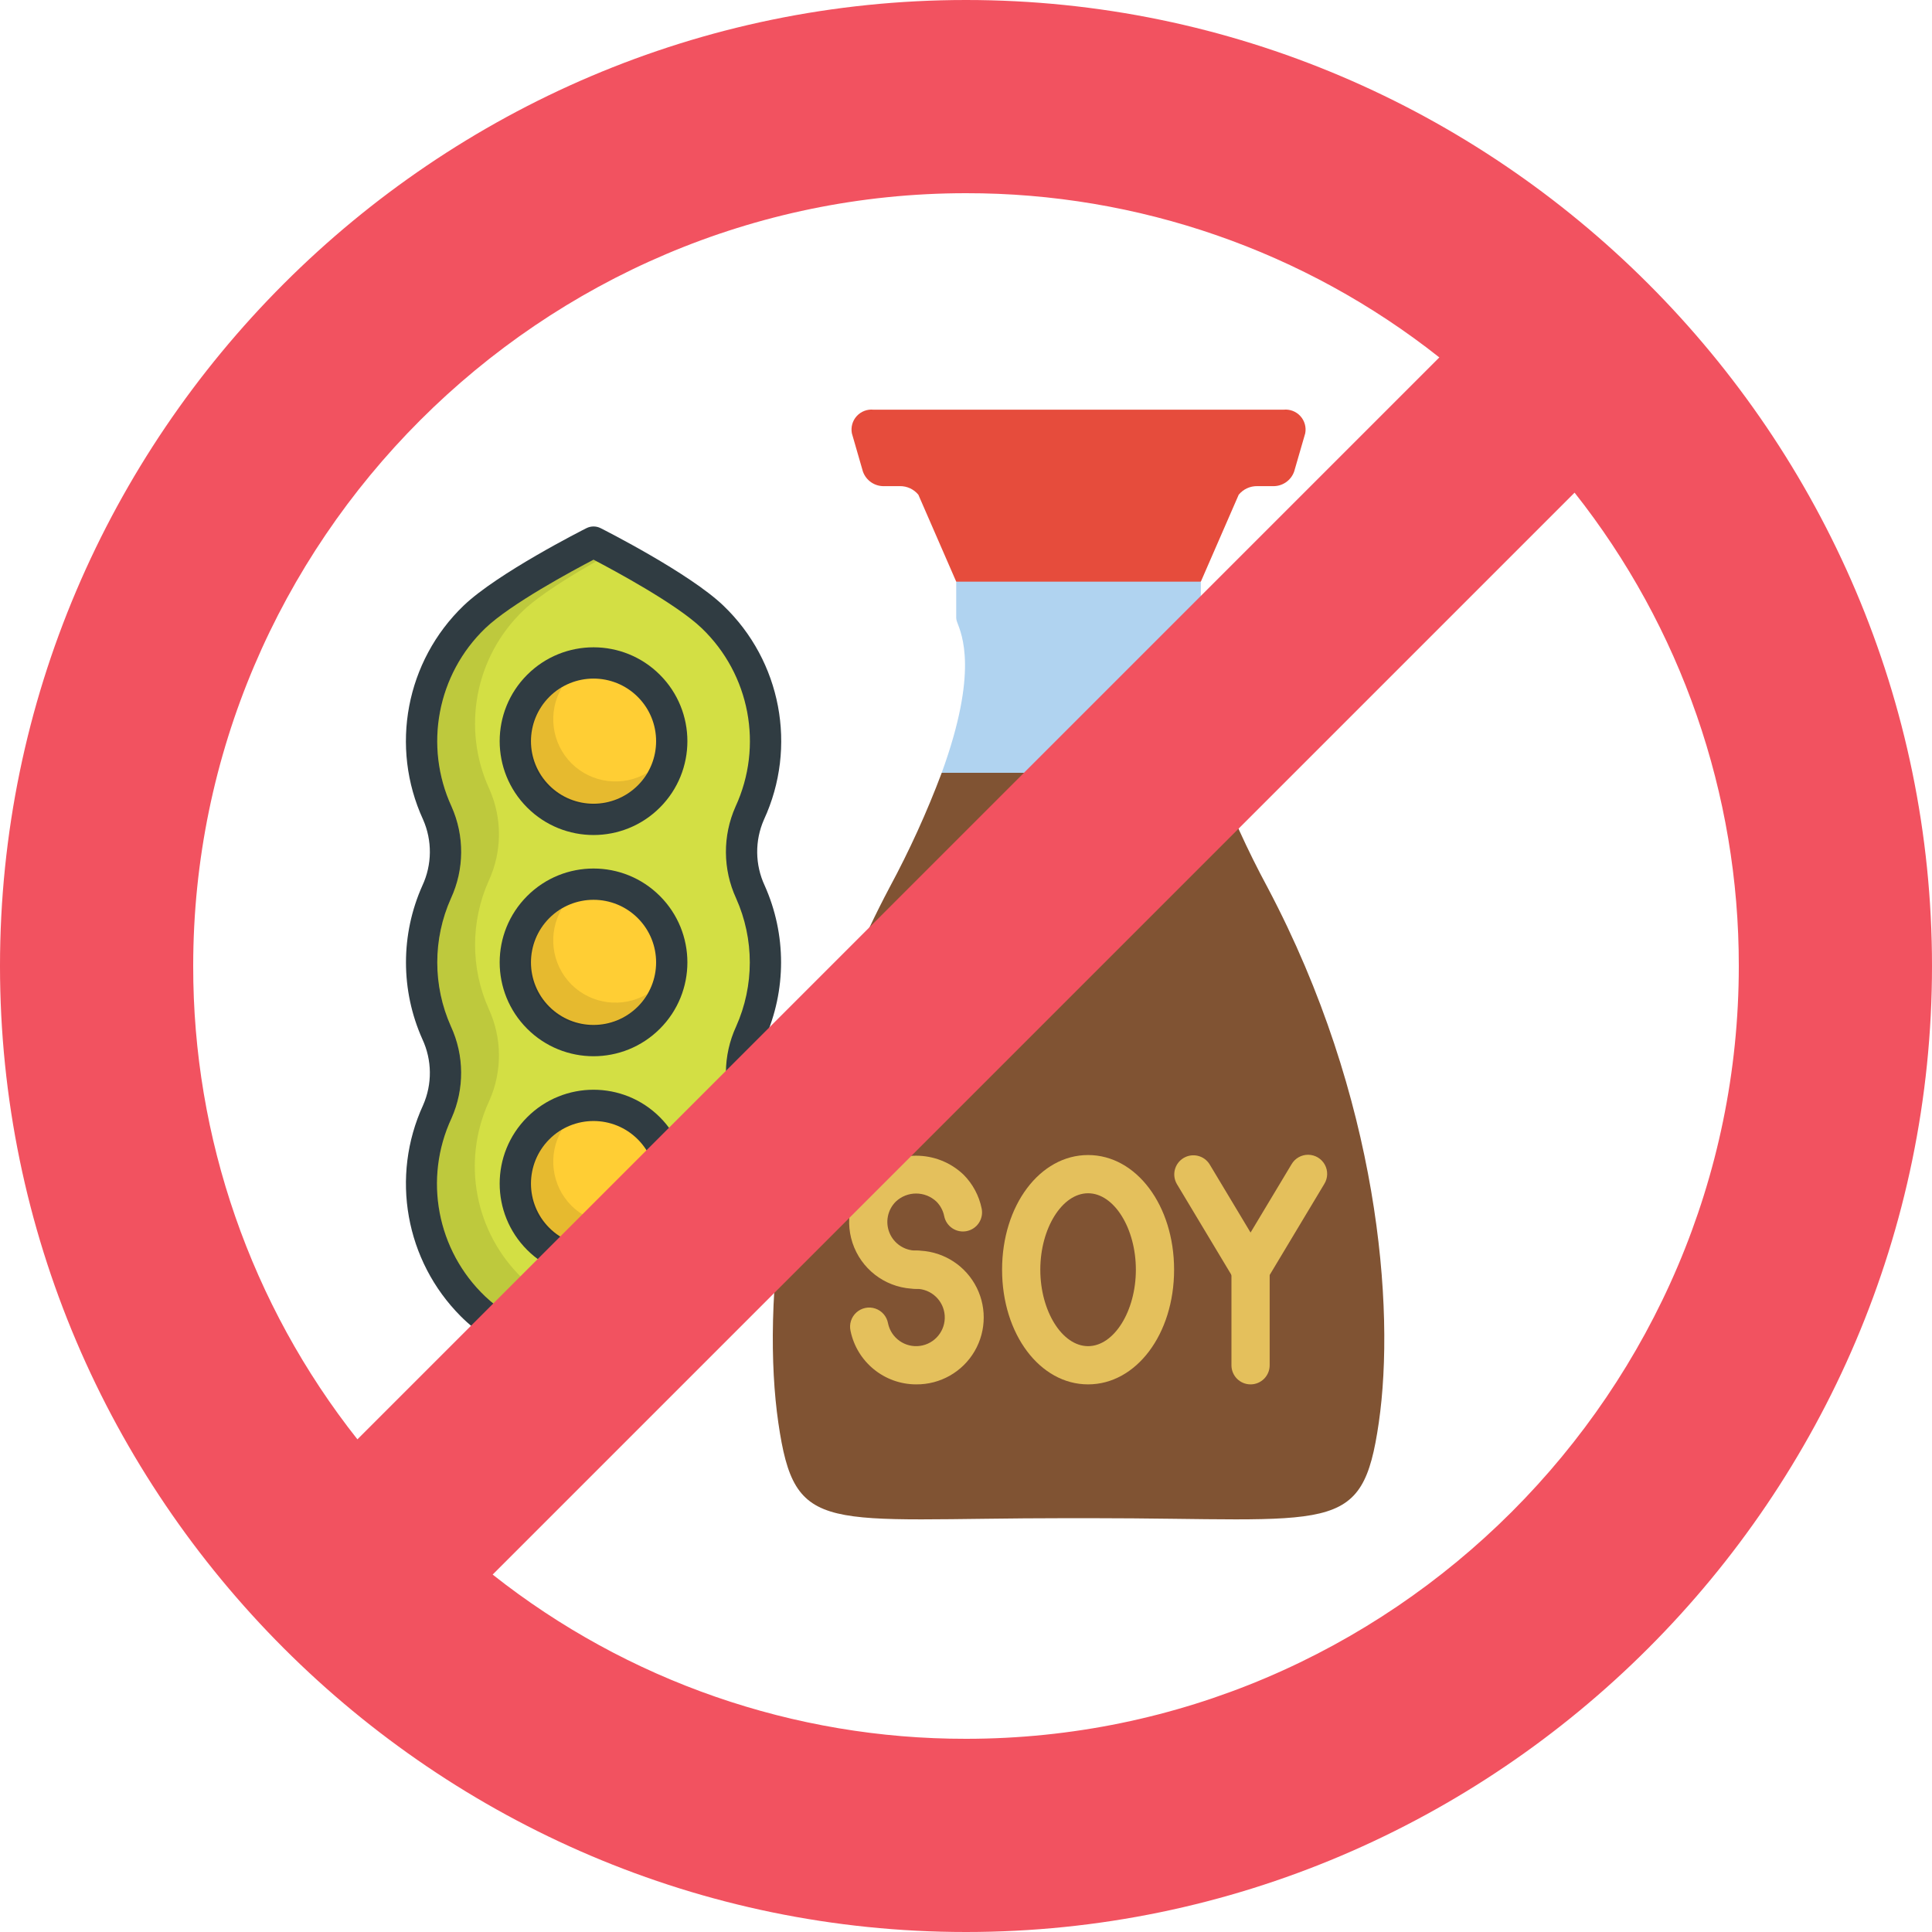
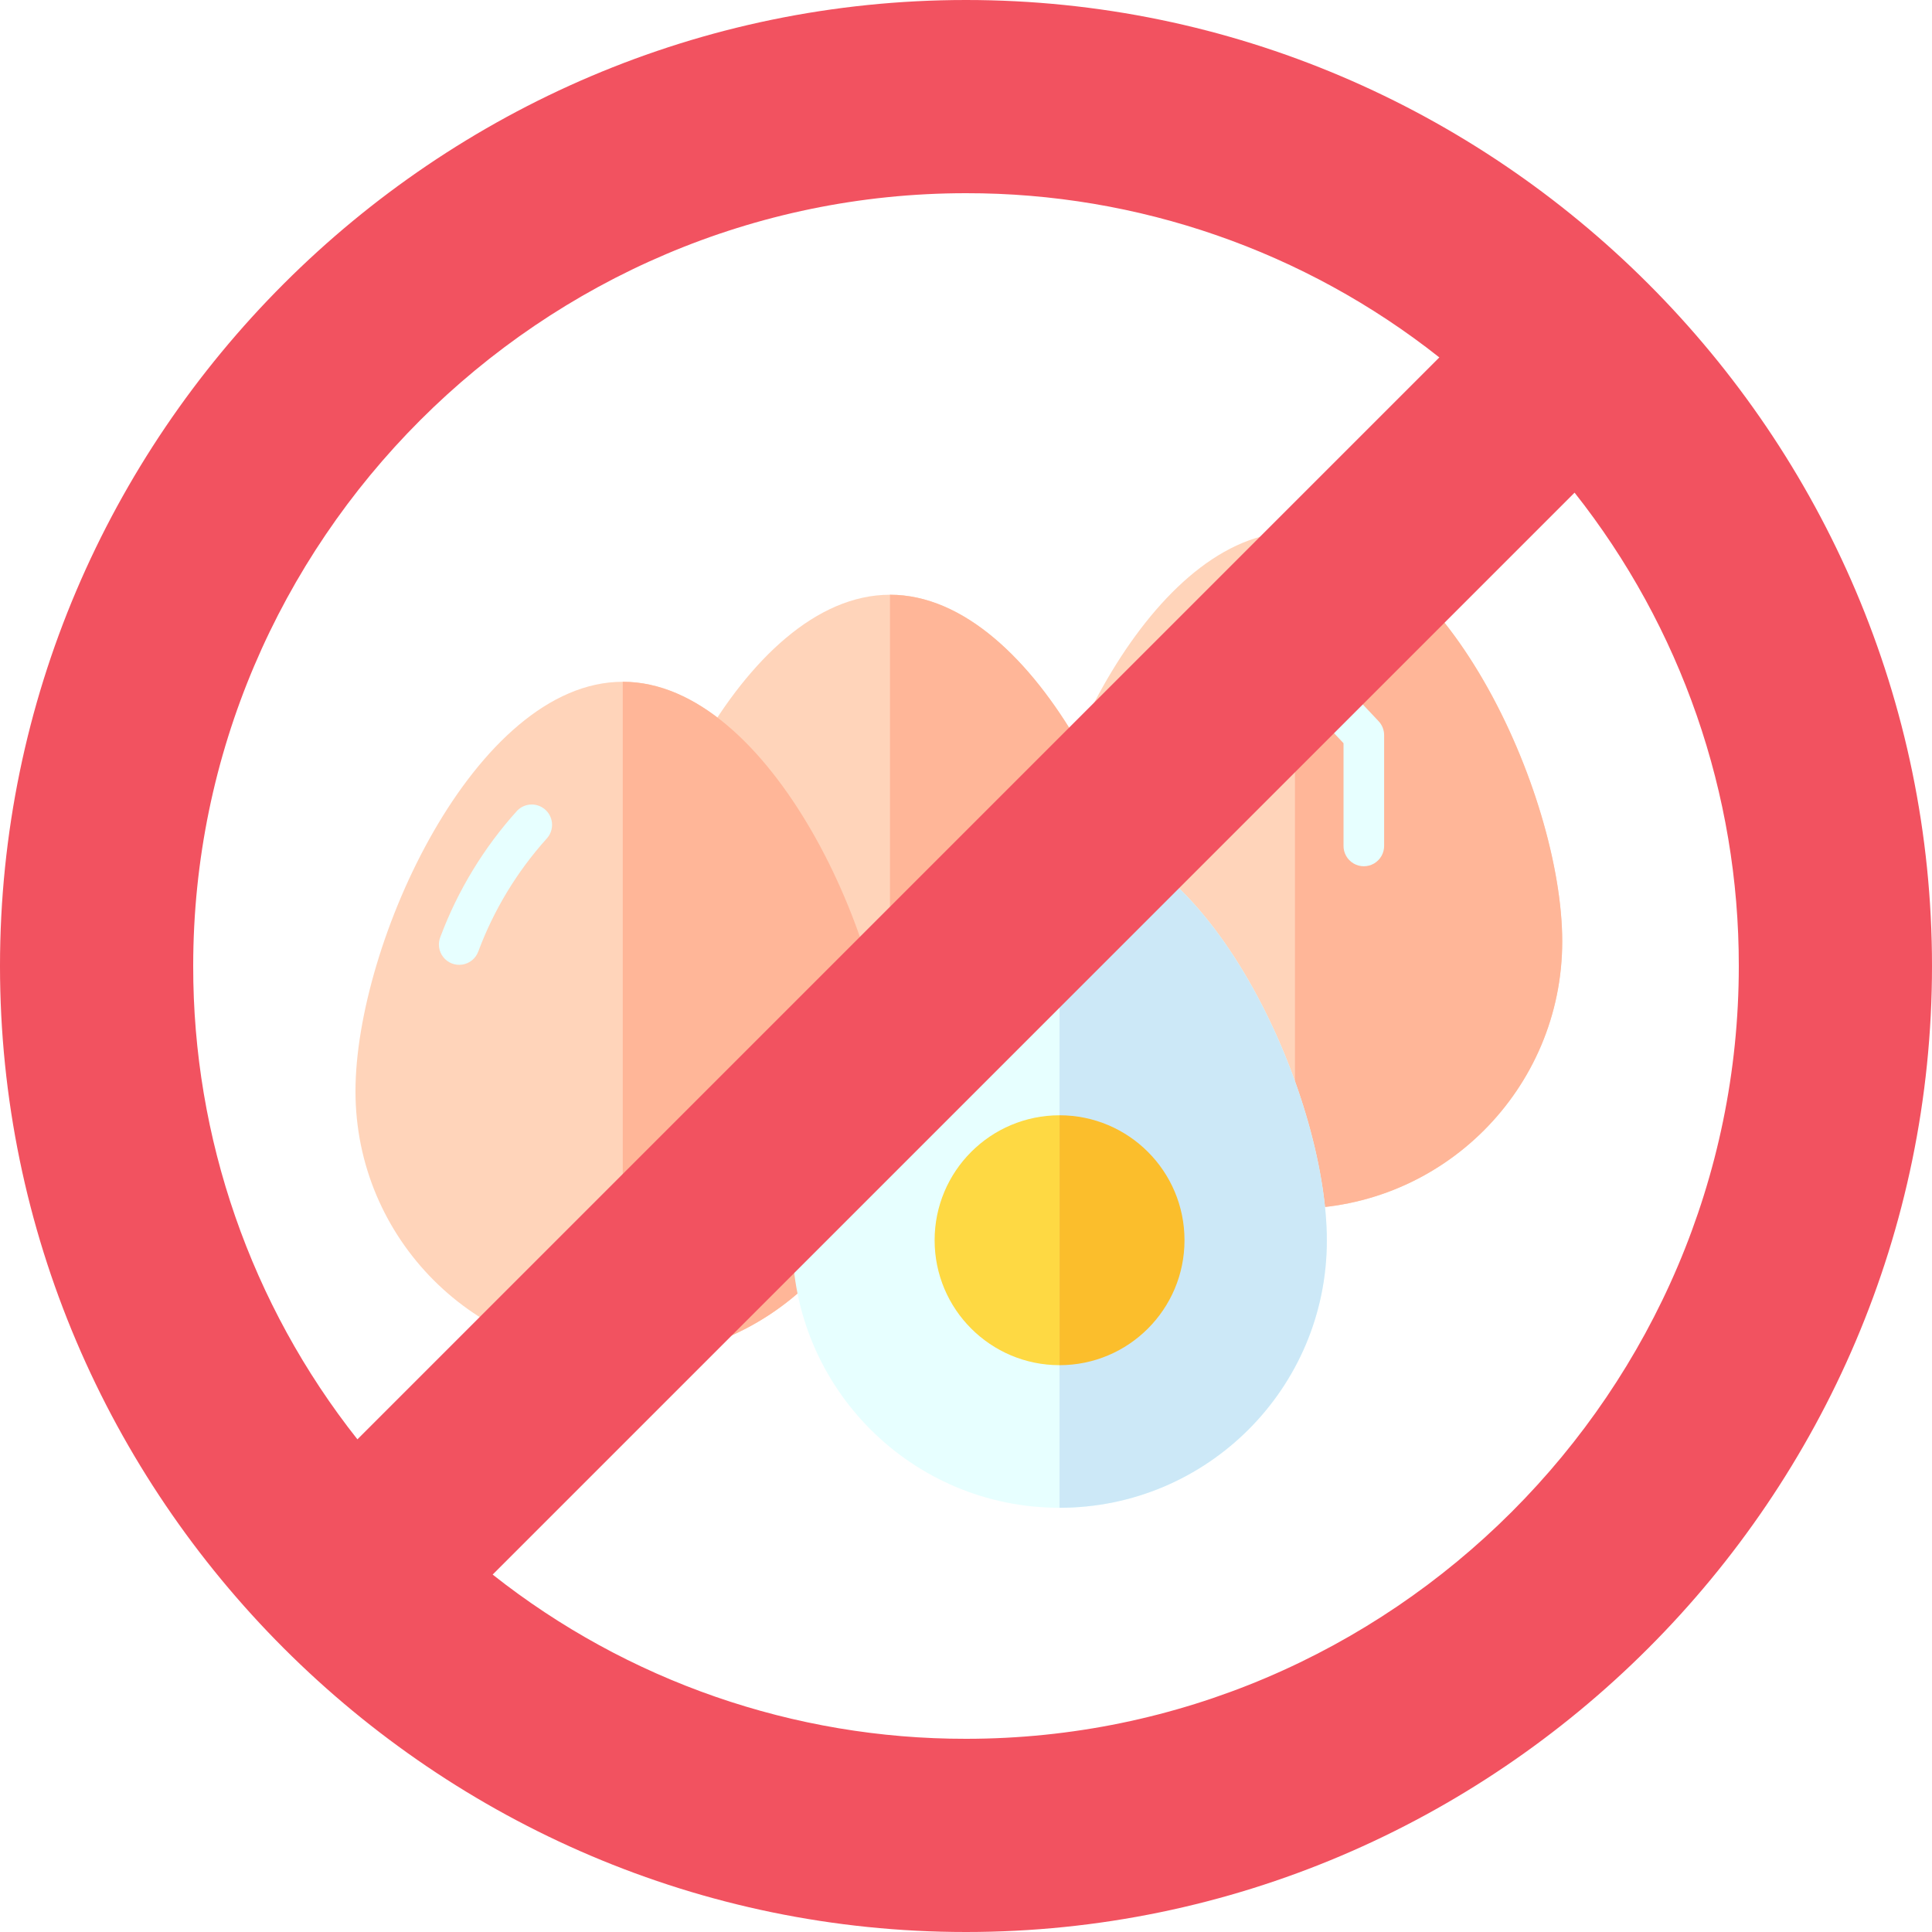
- <svg xmlns="http://www.w3.org/2000/svg" id="Component_21_1" data-name="Component 21 – 1" width="250" height="250" viewBox="0 0 250 250" role="img">
-   <defs>
-     <linearGradient id="linear-gradient" x1="1.136" y1="1.314" x2="1.103" y2="1.299" gradientUnits="objectBoundingBox">
-       <stop offset="0" stop-color="#fff" stop-opacity="0.2" />
-       <stop offset="1" stop-color="#fff" stop-opacity="0" />
-     </linearGradient>
-   </defs>
-   <g id="soy_1_" data-name="soy (1)" transform="translate(76.803 61.555) rotate(45)">
-     <path id="Path_138" data-name="Path 138" d="M4.155,5.442A2.031,2.031,0,0,1,5.444,4.154C5.942,3.99,17.7.137,23.768.009A24.252,24.252,0,0,1,47.06,15.873a10.338,10.338,0,0,0,6.1,5.969A24.339,24.339,0,0,1,67.217,35.9,10.347,10.347,0,0,0,73.191,42,24.319,24.319,0,0,1,89.055,65.287c-.127,6.074-4.028,17.8-4.194,18.3a2.023,2.023,0,0,1-1.281,1.277c-.494.166-12.215,4.066-18.288,4.194-.174,0-.344.006-.518.006A24.323,24.323,0,0,1,42,73.191a10.338,10.338,0,0,0-6.1-5.969,24.339,24.339,0,0,1-14.058-14.06,10.347,10.347,0,0,0-5.973-6.1A24.319,24.319,0,0,1,0,23.778C.131,17.707,3.989,5.94,4.155,5.442Z" transform="translate(0 -0.001)" fill="#303c42" />
-     <path id="Path_139" data-name="Path 139" d="M34.552,60.536A14.371,14.371,0,0,1,42.9,68.99,20.3,20.3,0,0,0,54.615,80.71a14.38,14.38,0,0,1,8.456,8.345,20.113,20.113,0,0,0,19.411,13.224c4.531-.095,13.232-2.75,16.13-3.673.921-2.9,3.578-11.6,3.673-16.134a20.268,20.268,0,0,0-13.224-19.4,14.371,14.371,0,0,1-8.345-8.454A20.3,20.3,0,0,0,69,42.9a14.379,14.379,0,0,1-8.456-8.345A20.232,20.232,0,0,0,41.131,21.327c-4.531.095-13.252,2.716-16.169,3.631-.913,2.918-3.538,11.641-3.633,16.175A20.268,20.268,0,0,0,34.552,60.536Z" transform="translate(-17.275 -17.273)" fill="#d3df44" />
-     <path id="Path_140" data-name="Path 140" d="M36.578,39.967l.405-.125c-1.023,3.717-2.122,8.332-2.183,11.24a20.268,20.268,0,0,0,13.224,19.4,14.371,14.371,0,0,1,8.345,8.454,20.3,20.3,0,0,0,11.718,11.72A14.38,14.38,0,0,1,76.544,99a20.113,20.113,0,0,0,19.411,13.224c4.369-.091,12.565-2.548,15.747-3.553-.582,2.085-1.14,3.9-1.473,4.94-2.9.923-11.6,3.578-16.13,3.673a20.113,20.113,0,0,1-19.411-13.224,14.38,14.38,0,0,0-8.456-8.345A20.3,20.3,0,0,1,54.515,84a14.371,14.371,0,0,0-8.345-8.454,20.268,20.268,0,0,1-13.224-19.4C33.04,51.608,35.665,42.884,36.578,39.967Z" transform="translate(-28.892 -32.282)" opacity="0.1" />
-     <ellipse id="Ellipse_2" data-name="Ellipse 2" cx="12.145" cy="12.145" rx="12.145" ry="12.145" transform="translate(32.386 32.386)" fill="#303c42" />
-     <ellipse id="Ellipse_3" data-name="Ellipse 3" cx="8.097" cy="8.097" rx="8.097" ry="8.097" transform="translate(36.434 36.434)" fill="#ffce34" />
-     <ellipse id="Ellipse_4" data-name="Ellipse 4" cx="12.145" cy="12.145" rx="12.145" ry="12.145" transform="translate(52.627 52.627)" fill="#303c42" />
-     <ellipse id="Ellipse_5" data-name="Ellipse 5" cx="8.097" cy="8.097" rx="8.097" ry="8.097" transform="translate(56.675 56.675)" fill="#ffce34" />
-     <ellipse id="Ellipse_6" data-name="Ellipse 6" cx="12.145" cy="12.145" rx="12.145" ry="12.145" transform="translate(12.145 12.145)" fill="#303c42" />
-     <ellipse id="Ellipse_7" data-name="Ellipse 7" cx="8.097" cy="8.097" rx="8.097" ry="8.097" transform="translate(16.193 16.193)" fill="#ffce34" />
-     <path id="Path_141" data-name="Path 141" d="M306.758,123.405a8.089,8.089,0,0,0,7.809-6.072,8,8,0,0,1,.287,2.024,8.1,8.1,0,1,1-16.193,0,8,8,0,0,1,.287-2.024A8.09,8.09,0,0,0,306.758,123.405Z" transform="translate(-282.467 -95.068)" opacity="0.1" />
-     <path id="Path_142" data-name="Path 142" d="M200.094,230.069A8.089,8.089,0,0,0,207.9,224a8,8,0,0,1,.287,2.024,8.1,8.1,0,1,1-16.193,0,8,8,0,0,1,.287-2.024A8.09,8.09,0,0,0,200.094,230.069Z" transform="translate(-155.563 -181.491)" opacity="0.1" />
-     <path id="Path_143" data-name="Path 143" d="M93.431,336.732a8.089,8.089,0,0,0,7.809-6.072,8,8,0,0,1,.287,2.024,8.1,8.1,0,1,1-16.193,0,8,8,0,0,1,.287-2.024A8.09,8.09,0,0,0,93.431,336.732Z" transform="translate(-28.659 -267.914)" opacity="0.1" />
-     <path id="Path_144" data-name="Path 144" d="M4.155,5.442A2.031,2.031,0,0,1,5.444,4.154C5.942,3.99,17.7.137,23.768.009A24.252,24.252,0,0,1,47.06,15.873a10.338,10.338,0,0,0,6.1,5.969A24.339,24.339,0,0,1,67.217,35.9,10.347,10.347,0,0,0,73.191,42,24.319,24.319,0,0,1,89.055,65.287c-.127,6.074-4.028,17.8-4.194,18.3a2.023,2.023,0,0,1-1.281,1.277c-.494.166-12.215,4.066-18.288,4.194-.174,0-.344.006-.518.006A24.323,24.323,0,0,1,42,73.191a10.338,10.338,0,0,0-6.1-5.969,24.339,24.339,0,0,1-14.058-14.06,10.347,10.347,0,0,0-5.973-6.1A24.319,24.319,0,0,1,0,23.778C.131,17.707,3.989,5.94,4.155,5.442Z" transform="translate(0 -0.001)" fill="url(#linear-gradient)" />
-   </g>
-   <g id="soy" transform="translate(99.544 52.999)">
-     <path id="Path_128" data-name="Path 128" d="M77.152,84.263c4.8-13.181,2.572-17.929,2-19.488a1.731,1.731,0,0,1-.124-.692v-4.55l15.828-7.42,15.828,7.42v4.55a1.693,1.693,0,0,1-.124.692c-.569,1.558-2.794,6.306,2,19.488L96.1,91.682Zm0,0" transform="translate(-54.839 -37.261)" fill="#b0d3f0" />
-     <path id="Path_129" data-name="Path 129" d="M94.907,3.08,93.473,8.026a2.836,2.836,0,0,1-2.8,1.88H88.7a3.041,3.041,0,0,0-2.4,1.113L81.4,22.271H49.749l-4.9-11.252a3.041,3.041,0,0,0-2.4-1.113H40.476a2.836,2.836,0,0,1-2.8-1.88L36.247,3.08A2.583,2.583,0,0,1,39.041.014H92.113A2.584,2.584,0,0,1,94.907,3.08Zm0,0" transform="translate(-25.557)" fill="#e64c3c" />
-     <path id="Path_130" data-name="Path 130" d="M78.872,249.01c-2.152,14.839-5.762,12.366-37.417,12.366H38.586c-31.655,0-35.266,2.474-37.417-12.366s0-42.041,14.393-69.245a120.867,120.867,0,0,0,6.752-14.839H57.727a120.7,120.7,0,0,0,6.752,14.839C78.872,206.968,81.024,234.172,78.872,249.01Zm0,0" transform="translate(0 -117.924)" fill="#805333" />
-     <g id="Group_248" data-name="Group 248" transform="translate(10.333 96.424)">
-       <path id="Path_131" data-name="Path 131" d="M43.78,356.017a8.656,8.656,0,0,1-6.126-14.781,8.9,8.9,0,0,1,12.252,0,8.637,8.637,0,0,1,2.357,4.395,2.473,2.473,0,0,1-4.847.988,3.7,3.7,0,0,0-1.006-1.887,3.83,3.83,0,0,0-5.258,0,3.709,3.709,0,0,0,2.628,6.339,2.473,2.473,0,1,1,0,4.946Zm0,0" transform="translate(-35.113 -338.668)" fill="#e4c05c" />
-       <path id="Path_132" data-name="Path 132" d="M44.109,399.186a8.678,8.678,0,0,1-8.485-6.924,2.475,2.475,0,1,1,4.849-.99,3.71,3.71,0,1,0,3.636-4.452,2.473,2.473,0,0,1,0-4.946,8.656,8.656,0,1,1,0,17.311Zm0,0" transform="translate(-35.442 -369.471)" fill="#e4c05c" />
-       <path id="Path_133" data-name="Path 133" d="M115.7,368.161c-6.24,0-11.129-6.519-11.129-14.838s4.889-14.839,11.129-14.839,11.129,6.519,11.129,14.839S121.942,368.161,115.7,368.161Zm0-24.73c-3.351,0-6.183,4.53-6.183,9.892s2.832,9.892,6.183,9.892,6.183-4.531,6.183-9.892S119.054,343.431,115.7,343.431Zm0,0" transform="translate(-84.779 -338.446)" fill="#e4c05c" />
-       <path id="Path_134" data-name="Path 134" d="M192.625,355.7a2.472,2.472,0,0,1-2.118-1.2l-7.42-12.365a2.473,2.473,0,0,1,4.239-2.547l5.3,8.831,5.3-8.831a2.473,2.473,0,1,1,4.239,2.547l-7.42,12.365A2.472,2.472,0,0,1,192.625,355.7Zm0,0" transform="translate(-140.681 -338.351)" fill="#e4c05c" />
-       <path id="Path_135" data-name="Path 135" d="M211.183,399.186a2.472,2.472,0,0,1-2.472-2.472V384.349a2.473,2.473,0,1,1,4.946,0v12.366A2.473,2.473,0,0,1,211.183,399.186Zm0,0" transform="translate(-159.239 -369.471)" fill="#e4c05c" />
-     </g>
-     <path id="Path_136" data-name="Path 136" d="M54.974,262.81a2.473,2.473,0,0,1-2.428-2.953,67.247,67.247,0,0,1,4.985-15.412,2.474,2.474,0,1,1,4.476,2.107,62.1,62.1,0,0,0-4.61,14.265A2.472,2.472,0,0,1,54.974,262.81Zm0,0" transform="translate(-37.212 -173.766)" fill="#af8066" />
-     <path id="Path_137" data-name="Path 137" d="M89.695,200.849a2.474,2.474,0,0,1-2.212-3.578l2.474-4.947a2.475,2.475,0,0,1,4.427,2.212l-2.474,4.946A2.473,2.473,0,0,1,89.695,200.849Zm0,0" transform="translate(-62.039 -136.536)" fill="#af8066" />
+ <svg xmlns="http://www.w3.org/2000/svg" id="Component_22_1" data-name="Component 22 – 1" width="250" height="250" viewBox="0 0 250 250">
+   <g id="farming-and-gardening" transform="translate(34 46.877)">
+     <path id="Path_145" data-name="Path 145" d="M104.2,80.355a34.586,34.586,0,1,1-69.172,0c0-19.1,15.485-52.99,34.587-52.99S104.2,61.253,104.2,80.355Z" transform="translate(11.549 2.717)" fill="#ffd4ba" />
+     <path id="Path_146" data-name="Path 146" d="M92.651,80.355c0-19.1-15.485-52.99-34.586-52.99V114.94A34.586,34.586,0,0,0,92.651,80.355Z" transform="translate(23.1 2.717)" fill="#ffb698" />
+     <path id="Path_147" data-name="Path 147" d="M139.1,74.937a34.586,34.586,0,0,1-69.173,0c0-18.2,14.054-49.819,31.921-52.762a15.792,15.792,0,0,1,2.673-.225,15.094,15.094,0,0,1,2.613.225C125.019,25.043,139.1,56.724,139.1,74.937Z" transform="translate(29.05 0.002)" fill="#ffd4ba" />
+     <path id="Path_148" data-name="Path 148" d="M127.551,74.936c0-19.1-15.485-52.99-34.586-52.99v87.575a34.586,34.586,0,0,0,34.586-34.585Z" transform="translate(40.602)" fill="#ffb698" />
+     <path id="Path_149" data-name="Path 149" d="M81.171,87.856a34.586,34.586,0,1,1-69.172,0c0-19.1,15.485-52.99,34.587-52.99S81.171,68.756,81.171,87.856Z" transform="translate(0 6.479)" fill="#ffd4ba" />
+     <path id="Path_150" data-name="Path 150" d="M69.62,87.856c0-19.1-15.485-52.99-34.586-52.99v87.576A34.586,34.586,0,0,0,69.62,87.856Z" transform="translate(11.551 6.479)" fill="#ffb698" />
+     <path id="Path_151" data-name="Path 151" d="M118.815,100.717a34.586,34.586,0,1,1-69.172,0c0-19.1,15.485-52.99,34.587-52.99S118.815,81.62,118.815,100.717Z" transform="translate(18.877 12.928)" fill="#e7ffff" />
+     <path id="Path_152" data-name="Path 152" d="M107.754,48.256V62.535a2.628,2.628,0,1,1-5.255,0V49.292l-2.718-2.883-8.874,8.363a2.676,2.676,0,0,1-1.8.706,2.584,2.584,0,0,1-1.907-.826,2.629,2.629,0,0,1,.105-3.709L96.177,42.6l-3.423-3.649a2.629,2.629,0,0,1-.706-2.072l1.5-14.7a15.792,15.792,0,0,1,2.673-.225,15.094,15.094,0,0,1,2.613.225v.03L97.394,36.214l9.654,10.24a2.637,2.637,0,0,1,.706,1.8Z" transform="translate(37.352 0.002)" fill="#e7ffff" />
+     <circle id="Ellipse_8" data-name="Ellipse 8" cx="16.168" cy="16.168" r="16.168" transform="translate(86.939 97.44)" fill="#fed943" />
+     <path id="Path_153" data-name="Path 153" d="M33.011,46.171a2.629,2.629,0,0,0-3.715.084,51.094,51.094,0,0,0-9.91,16.286,2.628,2.628,0,1,0,4.89,1.923A45.8,45.8,0,0,1,33.1,49.886a2.628,2.628,0,0,0-.09-3.715Z" transform="translate(3.613 11.783)" fill="#e7ffff" />
+     <path id="Path_154" data-name="Path 154" d="M107.264,100.717c0-19.1-15.485-52.99-34.586-52.99V135.3a34.586,34.586,0,0,0,34.586-34.585Z" transform="translate(30.428 12.928)" fill="#cce8f7" />
+     <path id="Path_155" data-name="Path 155" d="M88.846,88.394A16.168,16.168,0,0,0,72.678,72.226v32.336A16.168,16.168,0,0,0,88.846,88.394Z" transform="translate(30.428 25.214)" fill="#fbbe2c" />
  </g>
  <path id="Icon_material-do-not-disturb-alt" data-name="Icon material-do-not-disturb-alt" d="M128,3C59.25,3,3,59.25,3,128S59.25,253,128,253s125-56.25,125-125S196.75,3,128,3ZM28,128C28,73,73,28,128,28a98.512,98.512,0,0,1,61.25,21.25l-140,140A98.512,98.512,0,0,1,28,128ZM128,228a98.512,98.512,0,0,1-61.25-21.25l140-140A98.512,98.512,0,0,1,228,128C228,183,183,228,128,228Z" transform="translate(-3 -3)" fill="#f25260" />
</svg>
